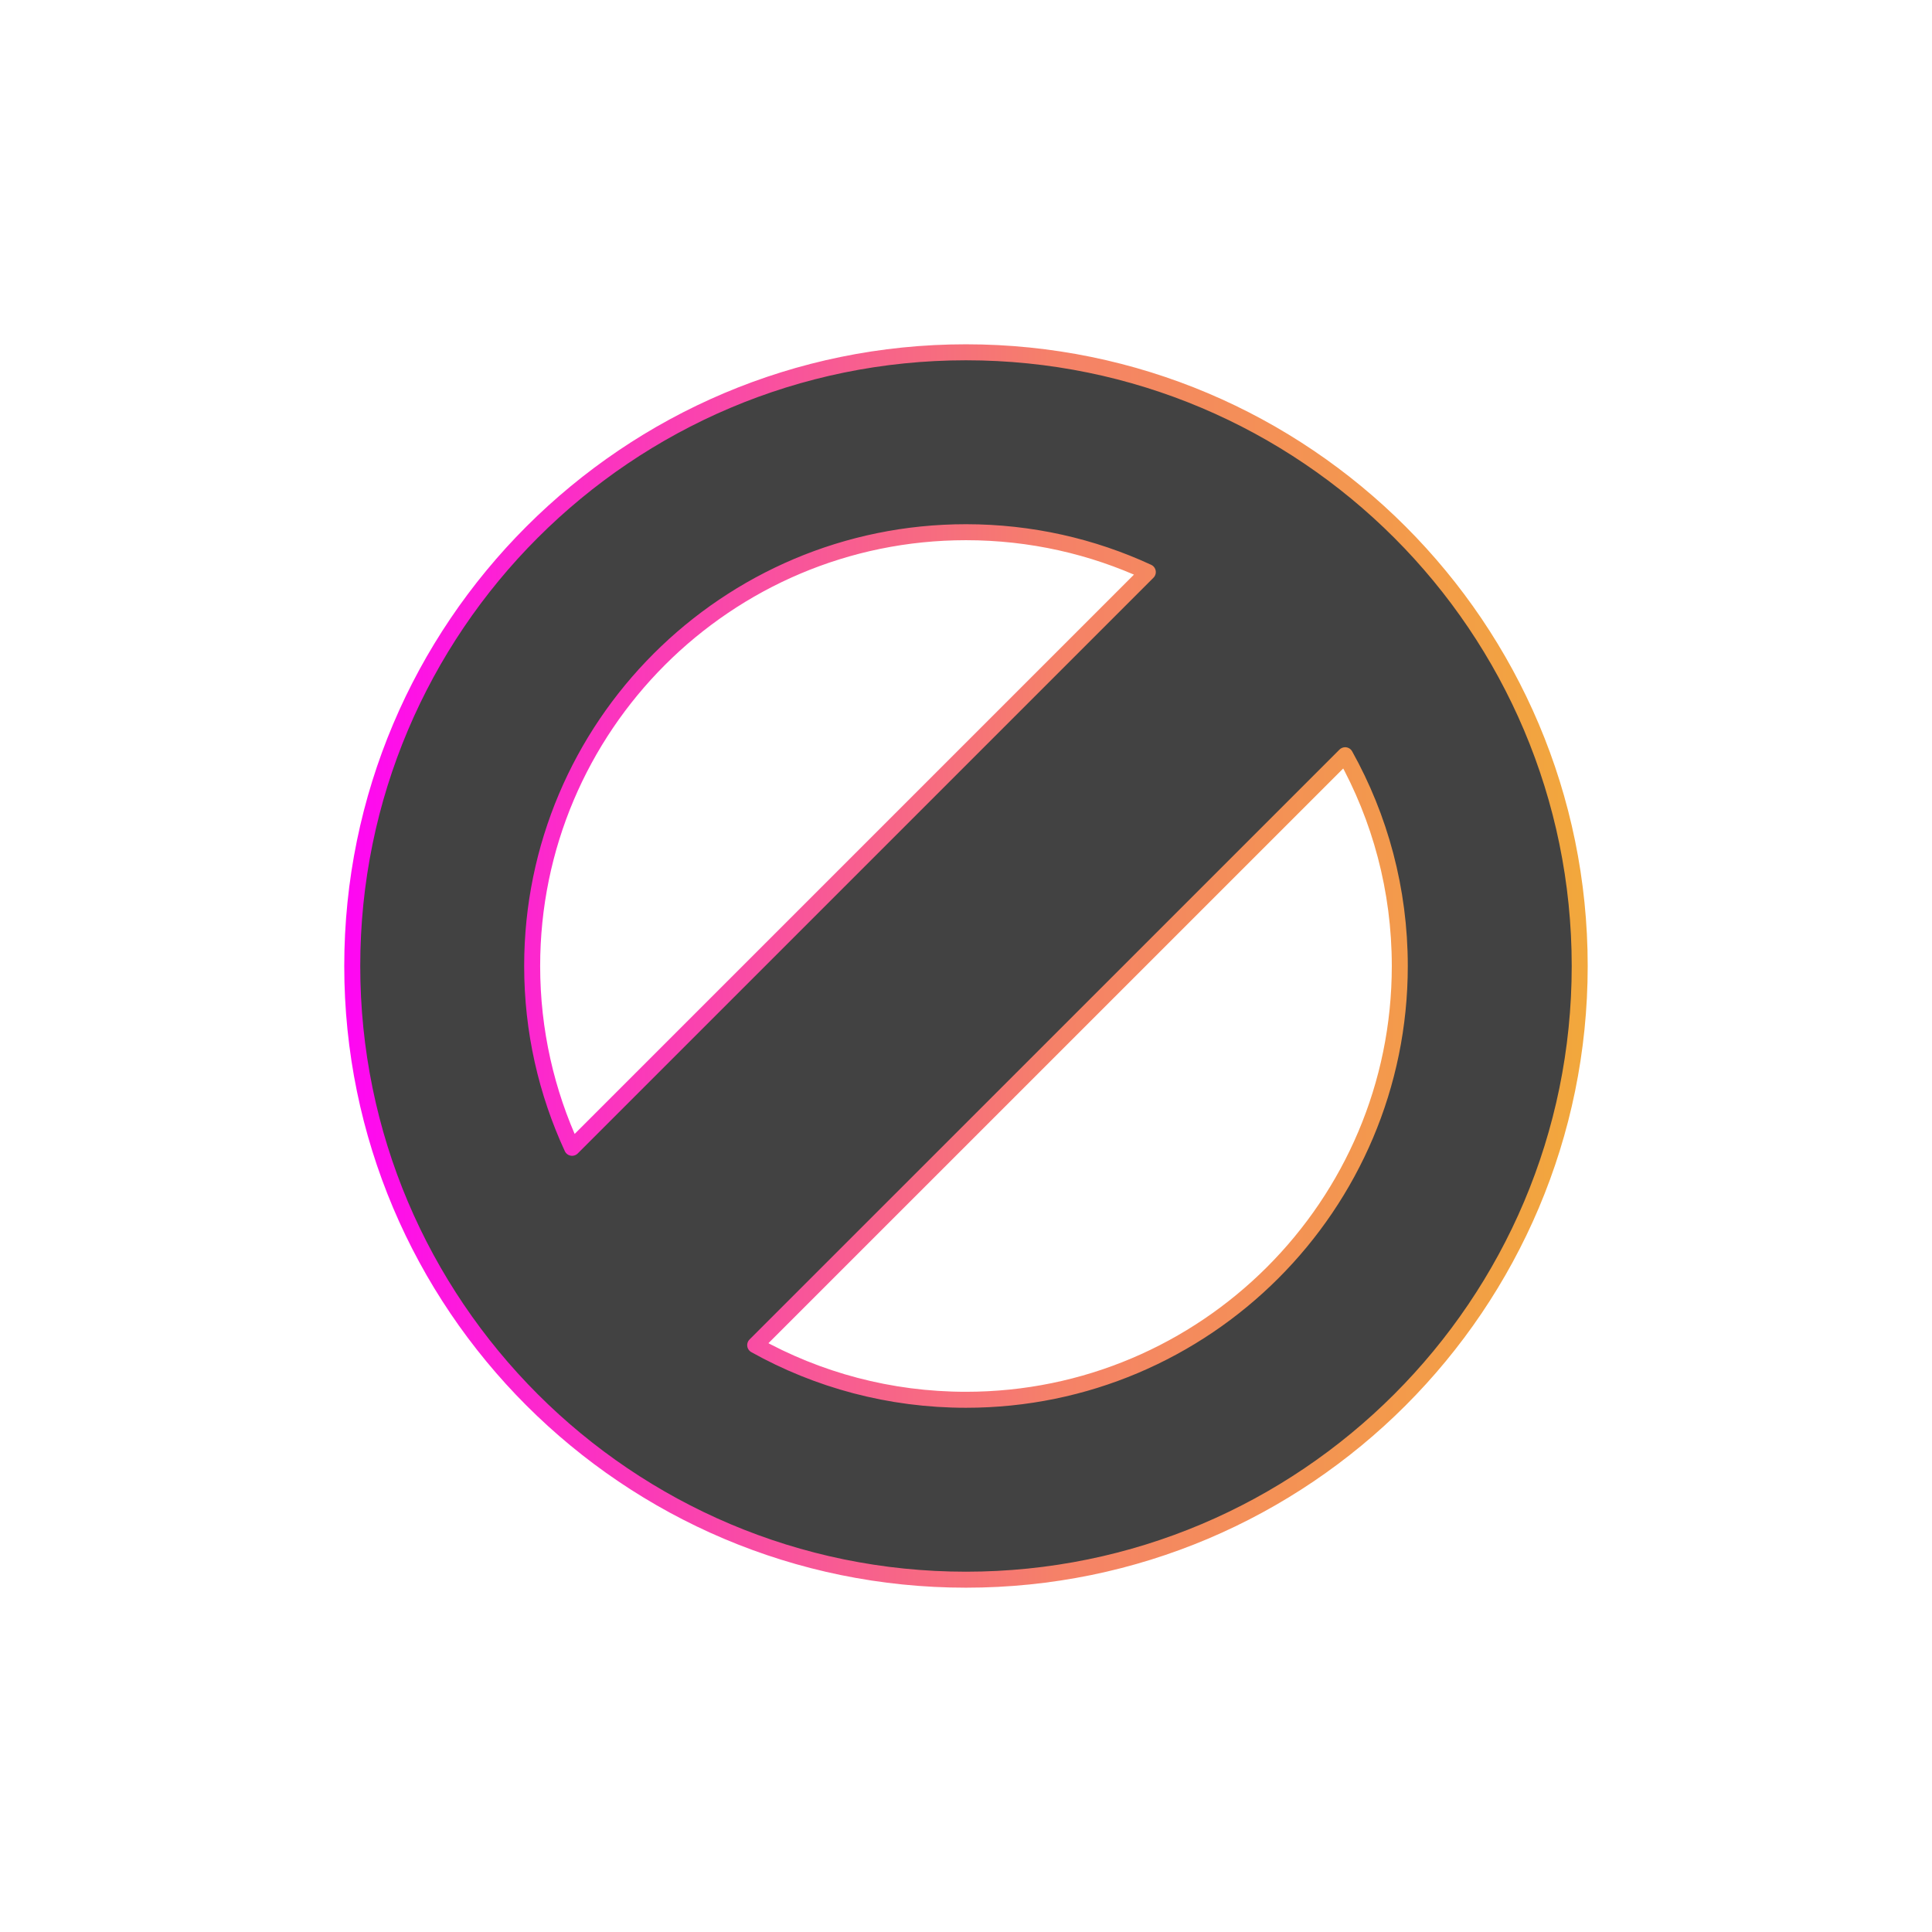
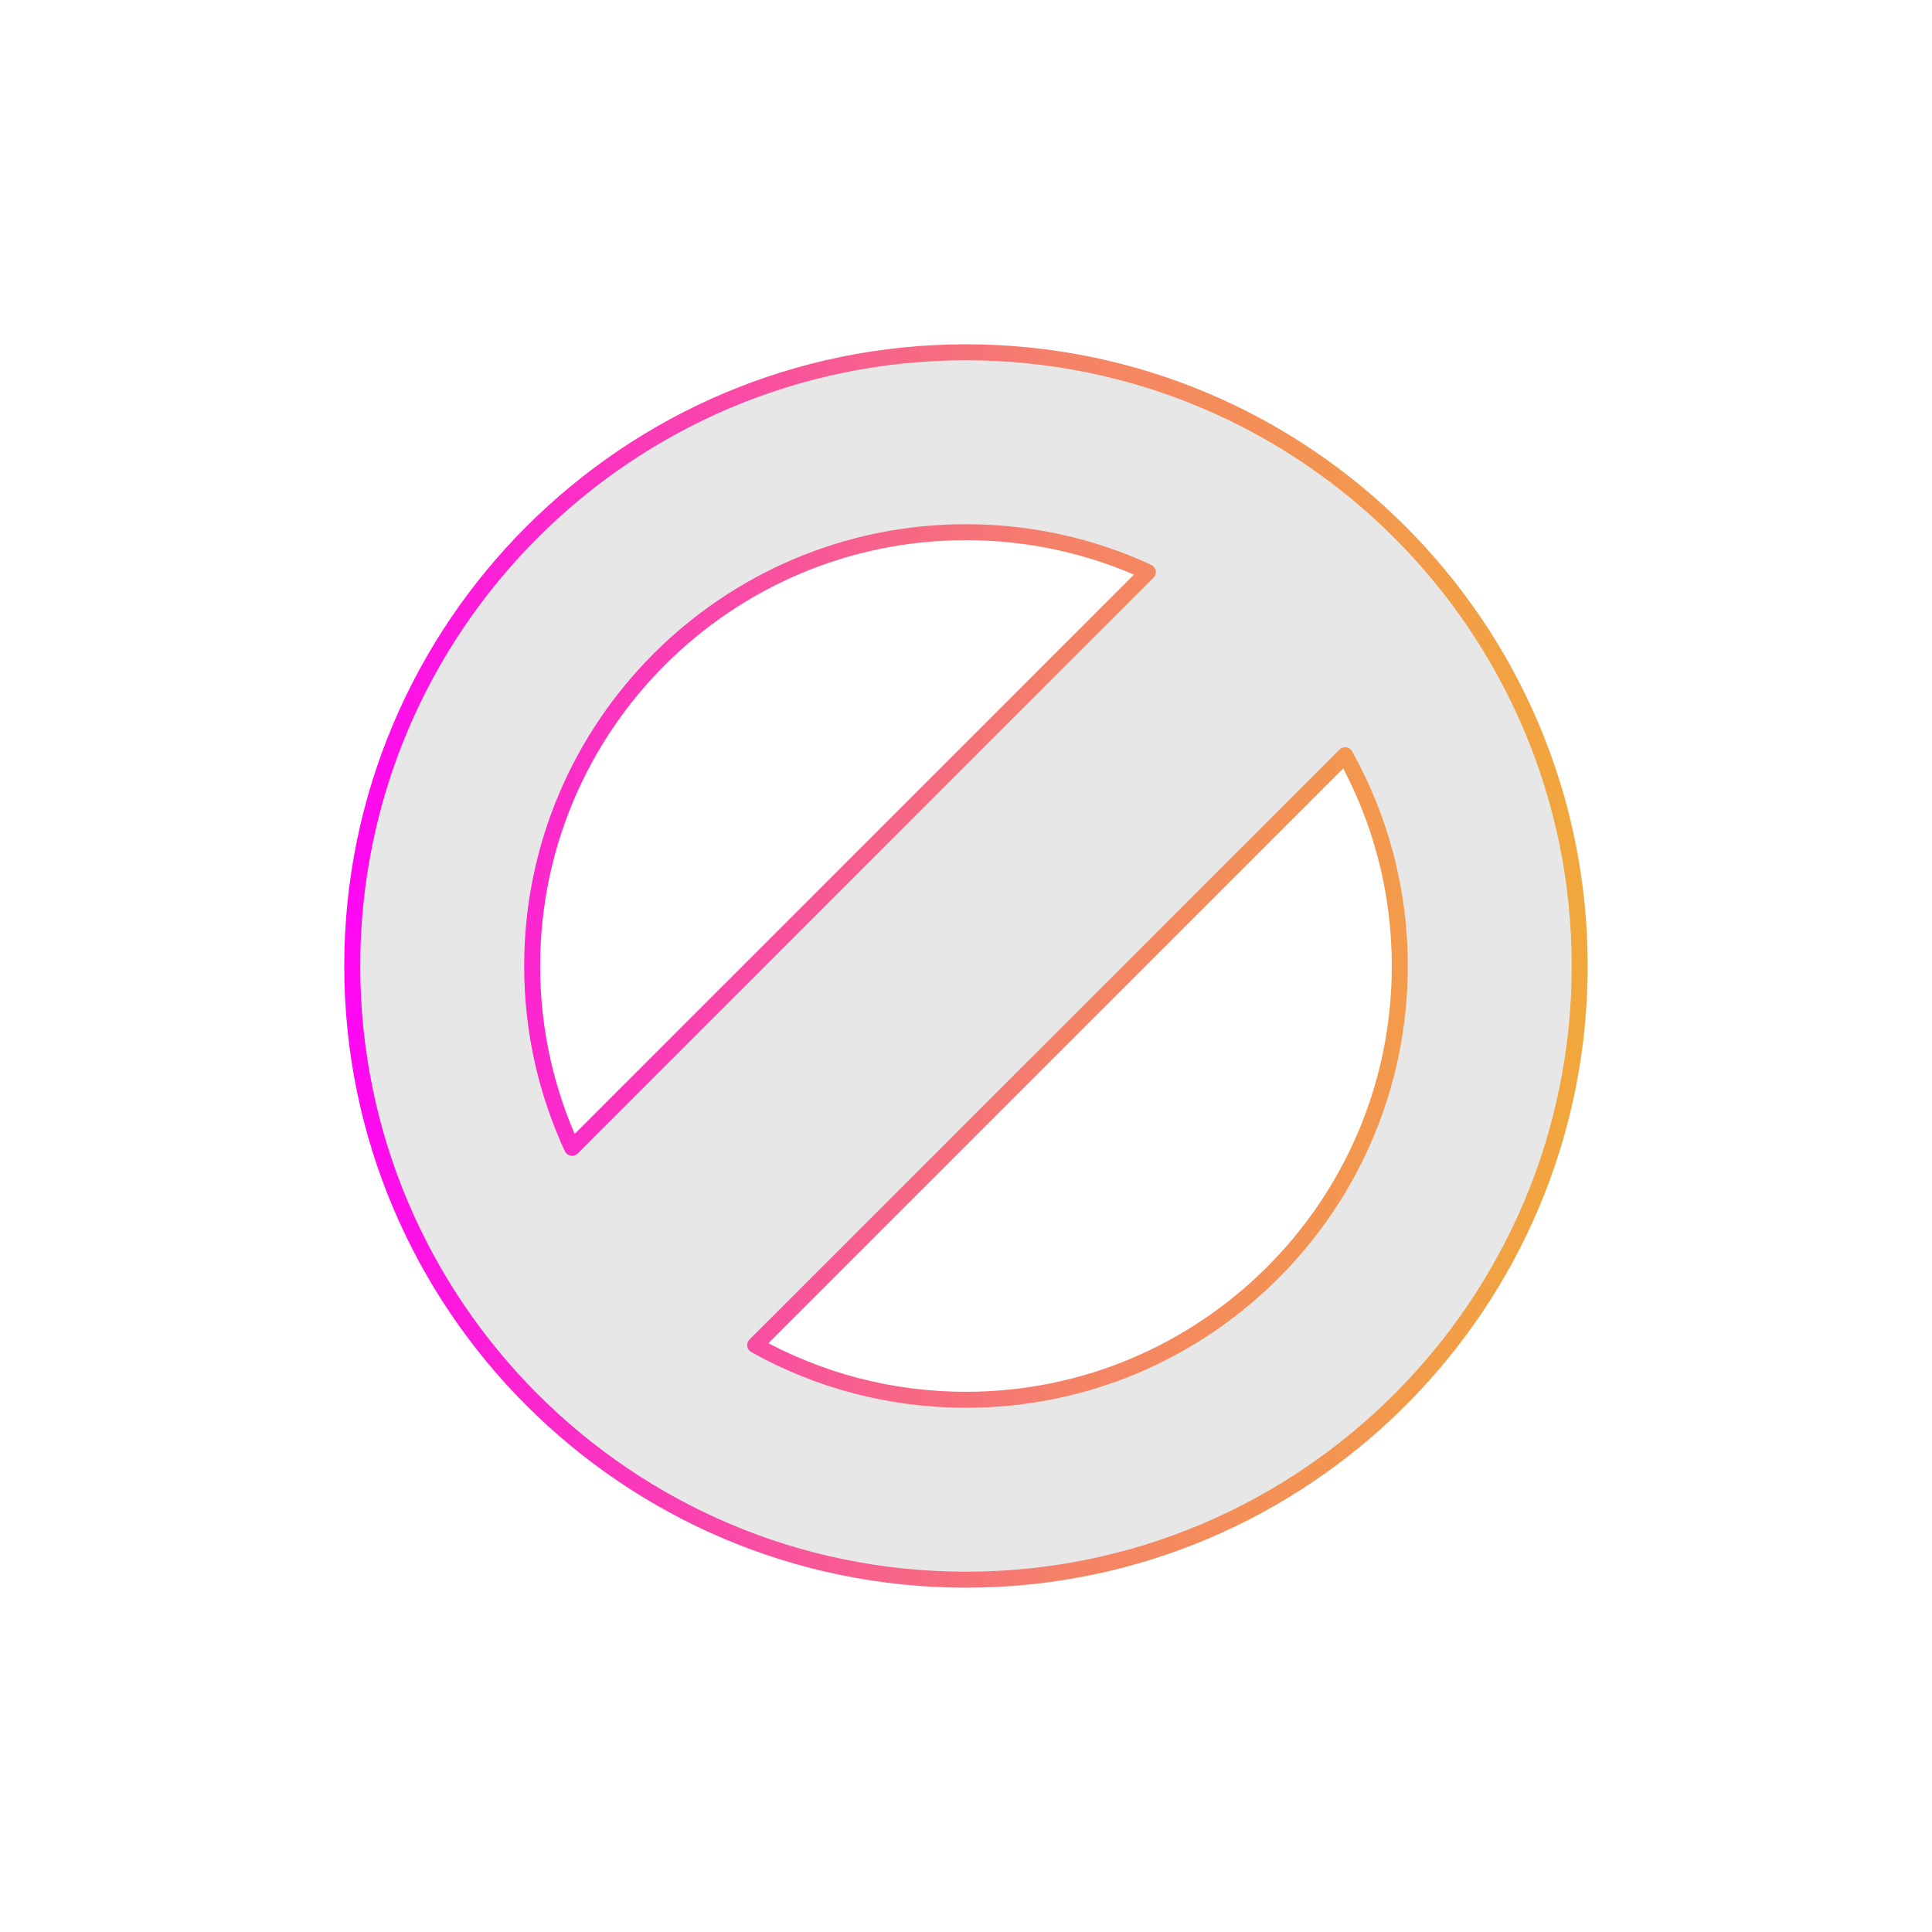
<svg xmlns="http://www.w3.org/2000/svg" width="100%" height="100%" viewBox="0 0 48 48" version="1.1" xml:space="preserve" style="fill-rule:evenodd;clip-rule:evenodd;stroke-linecap:round;stroke-linejoin:round;stroke-miterlimit:1.5;">
  <g transform="matrix(1.36986,0,0,1.36986,-10.4224,-7.83234)">
-     <path d="M25.128,12.107C31.272,12.107 36.259,17.094 36.259,23.238C36.259,29.381 31.272,34.368 25.128,34.368C18.985,34.368 13.997,29.381 13.997,23.238C13.997,17.094 18.985,12.107 25.128,12.107ZM32.005,19.415L21.305,30.114C22.437,30.746 23.741,31.105 25.128,31.105C29.471,31.105 32.996,27.58 32.996,23.238C32.996,21.85 32.636,20.547 32.005,19.415ZM28.426,16.093C27.423,15.629 26.306,15.37 25.128,15.37C20.786,15.37 17.26,18.895 17.26,23.238C17.26,24.415 17.52,25.532 17.984,26.535L28.426,16.093Z" style="fill:rgb(66,66,66);stroke:url(#_Linear1);stroke-width:0.29px;" />
+     <path d="M25.128,12.107C31.272,12.107 36.259,17.094 36.259,23.238C36.259,29.381 31.272,34.368 25.128,34.368C18.985,34.368 13.997,29.381 13.997,23.238C13.997,17.094 18.985,12.107 25.128,12.107ZM32.005,19.415L21.305,30.114C22.437,30.746 23.741,31.105 25.128,31.105C29.471,31.105 32.996,27.58 32.996,23.238C32.996,21.85 32.636,20.547 32.005,19.415ZM28.426,16.093C27.423,15.629 26.306,15.37 25.128,15.37C20.786,15.37 17.26,18.895 17.26,23.238C17.26,24.415 17.52,25.532 17.984,26.535L28.426,16.093Z" style="fill:rgb(231,231,231);stroke:url(#_Linear1);stroke-width:0.29px;" />
  </g>
  <defs>
    <linearGradient id="_Linear1" x1="0" y1="0" x2="1" y2="0" gradientUnits="userSpaceOnUse" gradientTransform="matrix(25.4943,0,0,25.4943,13.2351,21.7738)">
      <stop offset="0" style="stop-color:rgb(255,0,250);stop-opacity:1" />
      <stop offset="0.53" style="stop-color:rgb(245,129,104);stop-opacity:1" />
      <stop offset="1" style="stop-color:rgb(241,177,49);stop-opacity:1" />
    </linearGradient>
  </defs>
</svg>
